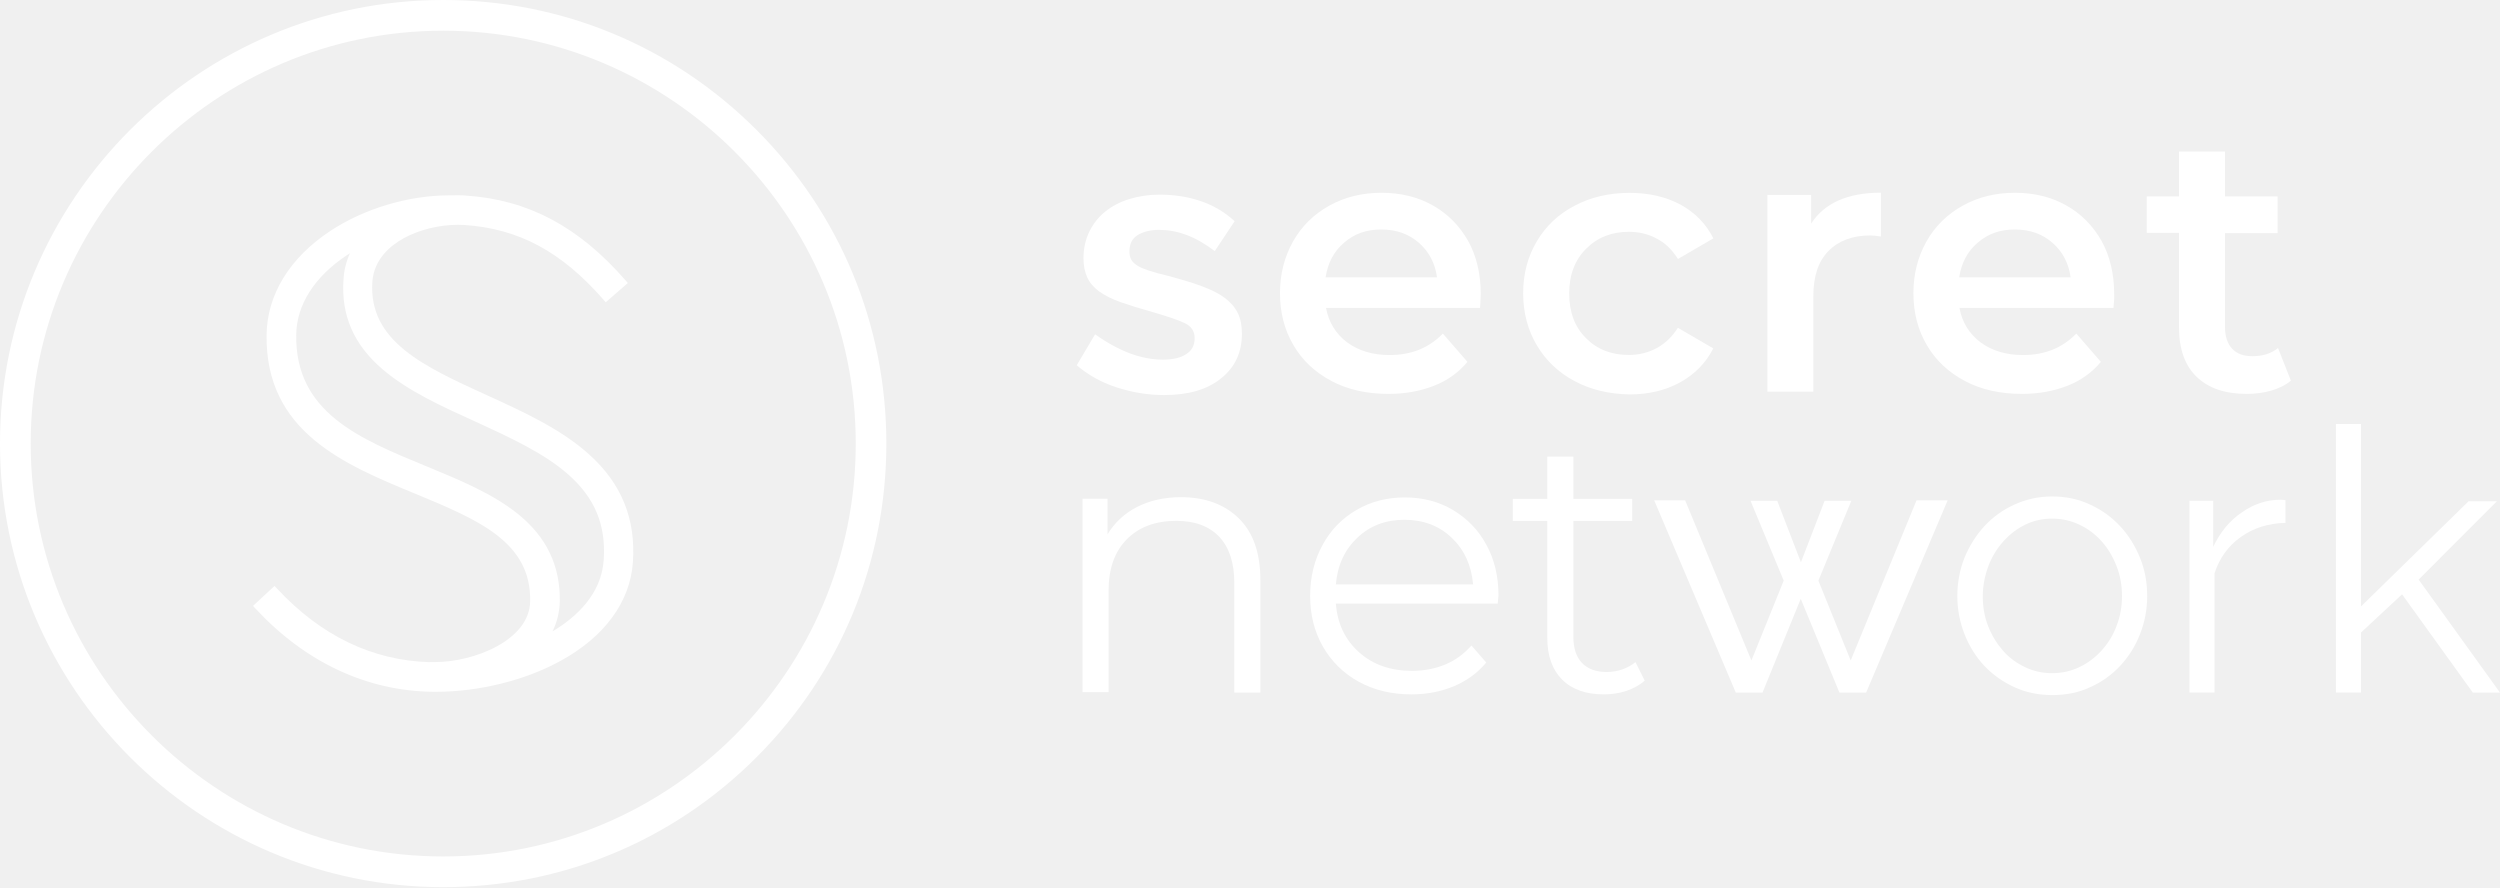
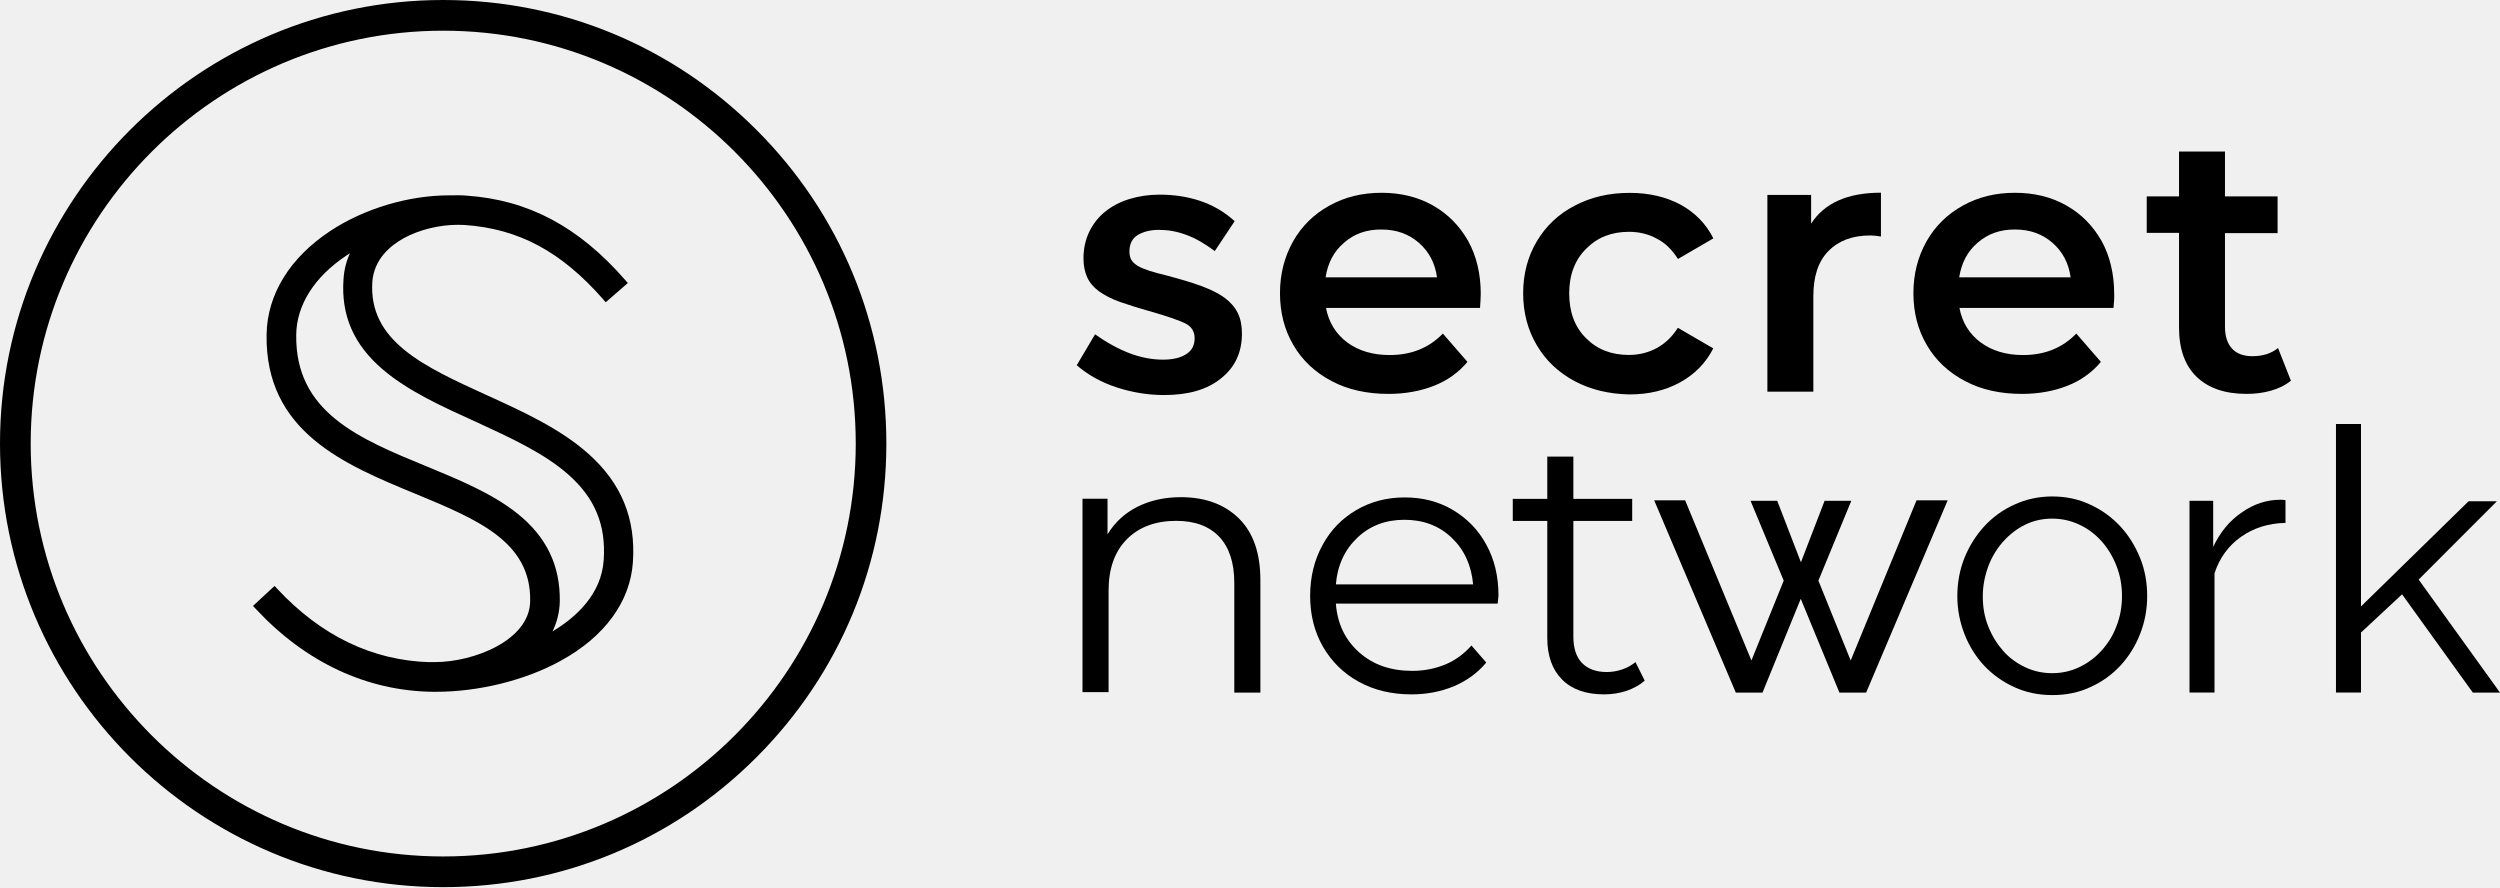
<svg xmlns="http://www.w3.org/2000/svg" version="1.1" id="Layer_1" x="0px" y="0px" viewBox="0 0 2818 1000" style="enable-background:new 0 0 2818 1000;" xml:space="preserve">
  <style type="text/css">
- 	.st0{fill:#FFFFFF;}
+ 	.st0{fill:#000000;}
</style>
  <g>
    <g>
      <path class="st0" d="M852.8,146.5C758.4,52,633,0,499.6,0C224.1,0,0,224.3,0,500c0,275.7,224.1,500,499.6,500    c133.4,0,258.9-52,353.2-146.5c94.4-94.5,146.3-220,146.3-353.5C999.1,366.5,947.2,240.9,852.8,146.5z M499.6,965.4    c-256.4,0-465-208.8-465-465.4c0-256.6,208.6-465.4,465-465.4c256.4,0,465,208.8,465,465.4C964.6,756.6,756,965.4,499.6,965.4z" />
      <path class="st0" d="M663.6,511.8c-32-28.6-73.9-47.7-114.5-66.2l-0.3-0.1c-71.6-32.7-133.5-61-129.1-127.9    c1.9-25.5,20.4-40.9,35.6-49.2c17.1-9.4,39.8-15,60.8-15c2.5,0,5,0.1,7.4,0.2c61.1,4.1,109.3,30,156.4,83.8l2.8,3.3l3.3-2.8    l18.4-16l3.3-2.9l-2.9-3.3c-52.5-60.2-109.5-90.5-179.2-95.2c-3-0.3-6.2-0.4-9.7-0.4c-2.1,0-4.4,0-6.8,0.1h-3    c-45.7,0-95.8,15-133.9,40.2c-45.5,30.1-71,71.5-71.7,116.6c-1.8,109.7,87.9,146.6,167,179.3l0.2,0.1l0.8,0.3    c70,29,130.4,54,129.1,121c-0.6,44.2-63.8,68.6-107.2,68.6h-1.8h-4.3v0.1c-64.7-1.9-122.5-29.8-171.8-82.7l-3-3.2l-3.2,2.9    l-17.9,16.6l-3.2,3l3,3.2c56,60.3,125.1,92.7,199.9,93.6h3.4c48.3,0,100.8-13,140.4-34.9c49.6-27.1,78.5-66.6,81.5-111.2    C716.8,584.7,700.5,544.8,663.6,511.8z M431.4,416.4c28.5,24.4,67.1,41.9,104.4,58.8l0.7,0.3c39.5,18.2,76.9,35.4,104,59.3    c30,26.4,42.7,57,40,96.3c-2.5,38.9-31.4,64.9-57.7,80.6c5.1-10.4,7.9-21.7,8.2-33.7c0.6-40.4-14.9-72.7-47.5-98.9    c-28.5-22.9-66.3-38.4-102.9-53.5c-76.1-31.3-148-60.9-146.7-148.3c0.4-33.6,20.6-65.4,56.9-89.5c1.2-0.8,2.4-1.6,3.7-2.4    c-4.3,9.4-6.7,19.2-7.3,29.5C384.3,355.4,398.8,388.6,431.4,416.4z" />
    </g>
    <g>
      <g>
        <path class="st0" d="M1312.1,445.3c-18.2,0-36.1-3-53.6-8.7c-17.4-5.7-32.4-14.2-44.8-24.9l20.7-34.9     c13.2,9.5,26.2,16.5,38.9,21.4c12.5,4.7,25.2,7.2,37.6,7.2c11,0,19.7-2,26.2-6.2c6.5-4.2,9.5-10,9.5-18c0-7.7-3.7-13.5-11.2-17     c-7.5-3.5-19.7-7.7-36.4-12.5c-14.2-4-26.2-7.7-36.1-11.2c-10-3.5-17.9-7.7-24.2-12.2c-6-4.5-10.5-9.7-13.2-15.7     c-2.7-6-4.2-13-4.2-21.4c0-11,2.2-20.9,6.5-29.9c4.2-8.7,10.2-16.5,17.9-22.7s16.7-11,27.2-14.2c10.5-3.2,21.7-5,33.9-5     c16.2,0,31.6,2.2,45.8,7c14.2,4.7,27.4,12.2,39.1,22.9l-22.4,33.7c-11-8.2-21.7-14.5-32.1-18.2c-10.5-4-20.7-5.7-30.9-5.7     c-9.5,0-17.2,2-23.7,5.7c-6.5,4-9.5,10.2-9.5,18.7c0,4,0.8,7,2.2,9.5c1.5,2.5,4,4.7,7.2,6.7c3.2,2,7.7,3.7,13,5.5     c5.5,1.7,12.2,3.7,20.2,5.5c14.9,4,27.7,7.7,38.4,11.7c10.7,4,19.4,8.2,26.2,13.2c6.7,5,11.7,10.7,14.9,17.2     c3.2,6.5,4.7,14.2,4.7,23.4c0,21.2-8,38.1-23.7,50.4C1360.6,439.3,1339.2,445.3,1312.1,445.3z" />
        <path class="st0" d="M1668.3,347.1h-173.6c3,16.2,11,29.2,23.9,38.9c13,9.5,28.9,14.2,47.8,14.2c24.4,0,44.3-8,60-24.2l27.7,31.9     c-10,12-22.4,20.9-37.6,26.9c-15.2,6-32.4,9.2-51.3,9.2c-24.4,0-45.8-4.7-64.3-14.5c-18.4-9.7-32.9-23.2-42.9-40.4     c-10.2-17.2-15.2-36.9-15.2-58.6s5-40.9,14.7-58.3c9.7-17.2,23.4-30.7,40.9-40.4c17.4-9.7,37.1-14.5,58.8-14.5     c21.7,0,40.9,4.7,57.8,14.2c16.9,9.5,30.1,22.9,39.9,40.1c9.5,17.2,14.2,37.4,14.2,59.8C1669,335.4,1668.8,340.3,1668.3,347.1z      M1515.1,273.5c-11.5,9.7-18.4,22.9-20.9,39.1h125.6c-2.2-16-9-28.9-20.4-38.9c-11.5-10-25.4-15-42.4-15     C1540.5,258.6,1526.5,263.5,1515.1,273.5z" />
        <path class="st0" d="M1774.9,429.6c-18.2-9.7-32.4-23.2-42.6-40.4c-10.2-17.2-15.4-36.9-15.4-58.6c0-21.9,5.2-41.4,15.4-58.6     c10.2-17.2,24.4-30.7,42.6-40.1c18.2-9.7,38.9-14.5,62-14.5c21.9,0,40.9,4.5,57.3,13.2c16.4,9,28.9,21.7,37.1,38.1l-39.9,23.2     c-6.5-10.2-14.2-18-23.9-22.9c-9.5-5.2-19.9-7.7-31.4-7.7c-19.4,0-35.4,6.2-48.1,19c-12.7,12.5-19.2,29.4-19.2,50.4     c0,20.9,6.2,37.9,18.9,50.4c12.5,12.7,28.6,19,48.3,19c11.2,0,21.7-2.5,31.4-7.7c9.5-5.2,17.4-12.7,23.9-22.9l39.9,23.2     c-8.5,16.7-21.2,29.4-37.6,38.4c-16.4,9-35.4,13.5-57,13.5C1813.5,444.1,1793.1,439.3,1774.9,429.6z" />
        <path class="st0" d="M2120.2,217.2v49.4c-4.5-0.7-8.5-1.2-12-1.2c-20.2,0-35.9,6-47.3,17.7c-11.5,11.7-16.9,28.7-16.9,50.9v107.5     h-51.8V219.7h49.3v32.4C2056.4,228.9,2082.6,217.2,2120.2,217.2z" />
        <path class="st0" d="M2382.3,347.1h-173.6c3,16.2,11,29.2,23.9,38.9c13,9.5,28.9,14.2,47.8,14.2c24.4,0,44.3-8,60-24.2l27.7,31.9     c-10,12-22.4,20.9-37.6,26.9c-15.2,6-32.4,9.2-51.3,9.2c-24.4,0-45.8-4.7-64.3-14.5c-18.4-9.7-32.9-23.2-42.9-40.4     c-10.2-17.2-15.2-36.9-15.2-58.6s5-40.9,14.7-58.3c9.7-17.2,23.4-30.7,40.9-40.4c17.4-9.7,37.1-14.5,58.8-14.5     c21.7,0,40.9,4.7,57.8,14.2c16.9,9.5,30.1,22.9,39.9,40.1c9.5,17.2,14.2,37.4,14.2,59.8C2383.3,335.4,2383,340.3,2382.3,347.1z      M2229.3,273.5c-11.5,9.7-18.4,22.9-20.9,39.1H2334c-2.2-16-9-28.9-20.4-38.9c-11.5-10-25.4-15-42.4-15     C2254.7,258.6,2240.8,263.5,2229.3,273.5z" />
        <path class="st0" d="M2582.3,429.1c-6,5-13.5,8.7-22.2,11.2c-8.7,2.5-17.9,3.7-27.7,3.7c-24.4,0-43.1-6.5-56.3-19.2     s-19.9-31.2-19.9-55.6V262.5h-36.4v-41.1h36.4v-50.6h51.8v50.6h59.3v41.4h-59.3v105.5c0,10.7,2.7,19,8,24.7     c5.2,5.7,13,8.5,22.9,8.5c11.7,0,21.2-3,28.9-9.2L2582.3,429.1z" />
      </g>
      <g>
        <path class="st0" d="M1396.5,584.4c16.2,16,24.2,39.1,24.2,69.6v126.7h-29.4V657c0-22.7-5.7-39.9-16.9-51.9     c-11.5-12-27.4-18-48.6-18c-23.4,0-42.1,7-55.8,20.9c-13.7,14-20.4,33.2-20.4,57.8v114.4h-29.4V562.2h28.2v40.1     c8-13.2,19.2-23.7,33.4-30.9c14.2-7.2,30.6-11,49.6-11C1358.6,560.5,1380.3,568.5,1396.5,584.4z" />
        <path class="st0" d="M1688.2,680.4h-182.4c1.7,22.7,10.5,40.9,26.2,54.9c15.7,14,35.6,20.9,59.8,20.9c13.5,0,25.9-2.5,37.4-7.2     c11.2-4.7,21.2-12,29.4-21.4l16.7,19.2c-9.7,11.7-21.7,20.4-36.4,26.7c-14.4,6-30.4,9.2-47.8,9.2c-22.4,0-42.1-4.7-59.5-14.2     c-17.2-9.5-30.6-22.7-40.4-39.6c-9.7-17-14.4-35.9-14.4-57.3c0-21.2,4.7-40.4,14-57.3c9.2-17,21.9-29.9,38.1-39.4     c16.2-9.5,34.4-14.2,54.6-14.2s38.4,4.7,54.3,14.2c15.9,9.5,28.6,22.4,37.6,39.1c9.2,16.7,13.7,35.9,13.7,57.3L1688.2,680.4z      M1530,606.1c-14.2,13.5-22.4,30.9-24.2,52.6h154.7c-2-21.7-10-39.1-24.2-52.6c-14.2-13.5-31.9-20.2-53.3-20.2     C1561.9,585.9,1544.2,592.6,1530,606.1z" />
        <path class="st0" d="M1853.9,767.2c-5.5,5-12.5,8.7-20.4,11.5c-8.2,2.7-16.7,4-25.4,4c-20.4,0-36.1-5.5-47.3-16.7     c-11-11-16.7-26.7-16.7-46.9V587.2h-38.9v-24.9h38.9v-47.6h29.4v47.6h66.3v24.9h-66.3v130.4c0,13,3.2,22.9,9.7,29.7     c6.5,6.7,15.9,10.2,27.9,10.2c6,0,12-1,17.7-3c5.7-2,10.5-4.7,14.7-8.2L1853.9,767.2z" />
        <path class="st0" d="M2160.3,564h35.1l-91.9,216.7h-30.1l-43.6-105.7l-43.1,105.7h-30.1L1864.6,564h34.9l74.7,180.5l36.4-90     l-37.4-90h30.1l26.7,69.3l26.7-69.3h30.1l-37.1,90l36.4,90L2160.3,564z" />
        <path class="st0" d="M2313.5,783.5c-15.7,0-30.1-3-43.1-9c-13-6-24.2-14-33.9-24.2c-9.5-10.2-16.9-22.2-22.2-35.7     c-5.2-13.5-8-27.7-8-42.6c0-15.2,2.7-29.7,8-43.1c5.5-13.5,13-25.4,22.4-35.7c9.5-10.2,20.7-18.5,33.9-24.4     c13-6,27.2-9.2,42.6-9.2c15.4,0,29.9,3,42.8,9.2c13.2,6,24.4,14.2,33.9,24.4c9.5,10.2,16.9,22.2,22.4,35.7     c5.5,13.5,8,27.9,8,43.1c0,15-2.7,29.2-8,42.6c-5.2,13.5-12.7,25.4-22.2,35.7c-9.5,10.2-20.9,18.5-33.9,24.2     C2343.7,780.5,2329.2,783.5,2313.5,783.5z M2235,672.3c0,12.2,2,23.4,6.2,33.9c4.2,10.5,9.7,19.4,16.7,27.4     c7,8,15.4,14,24.9,18.5c9.5,4.5,19.7,6.7,30.4,6.7c10.7,0,20.9-2.2,30.4-6.7c9.5-4.5,17.9-10.7,25.2-18.7c7.2-8,13-17,16.9-27.7     c4.2-10.5,6.2-21.9,6.2-33.9c0-12-2-23.2-6.2-33.9c-4.2-10.7-9.7-19.9-16.9-27.9c-7.2-8-15.4-14.2-25.2-18.7     c-9.5-4.5-19.7-6.7-30.4-6.7c-10.7,0-20.9,2.2-30.1,6.7c-9.5,4.5-17.7,11-24.9,18.9c-7.2,8-13,17.5-16.9,27.9     C2237.3,648.9,2235,660.1,2235,672.3z" />
        <path class="st0" d="M2575.9,589.4c-19.2,0.5-35.6,5.7-49.8,15.7c-14.2,10-24.2,23.7-29.9,41.1v134.4H2468V564.5h26.7v51.9     c8-16.7,18.7-29.7,32.4-38.9c13.5-9.5,28.1-14.2,43.6-14.2c2.2,0,4,0.3,5.5,0.5v25.7H2575.9z" />
        <path class="st0" d="M2787.3,780.6l-79.7-110.7l-46.3,43.1v67.6h-28.2V477.9h28.2v205.7L2782.6,565h31.9l-88.2,88.3l91.7,127.4     H2787.3z" />
      </g>
    </g>
  </g>
</svg>
